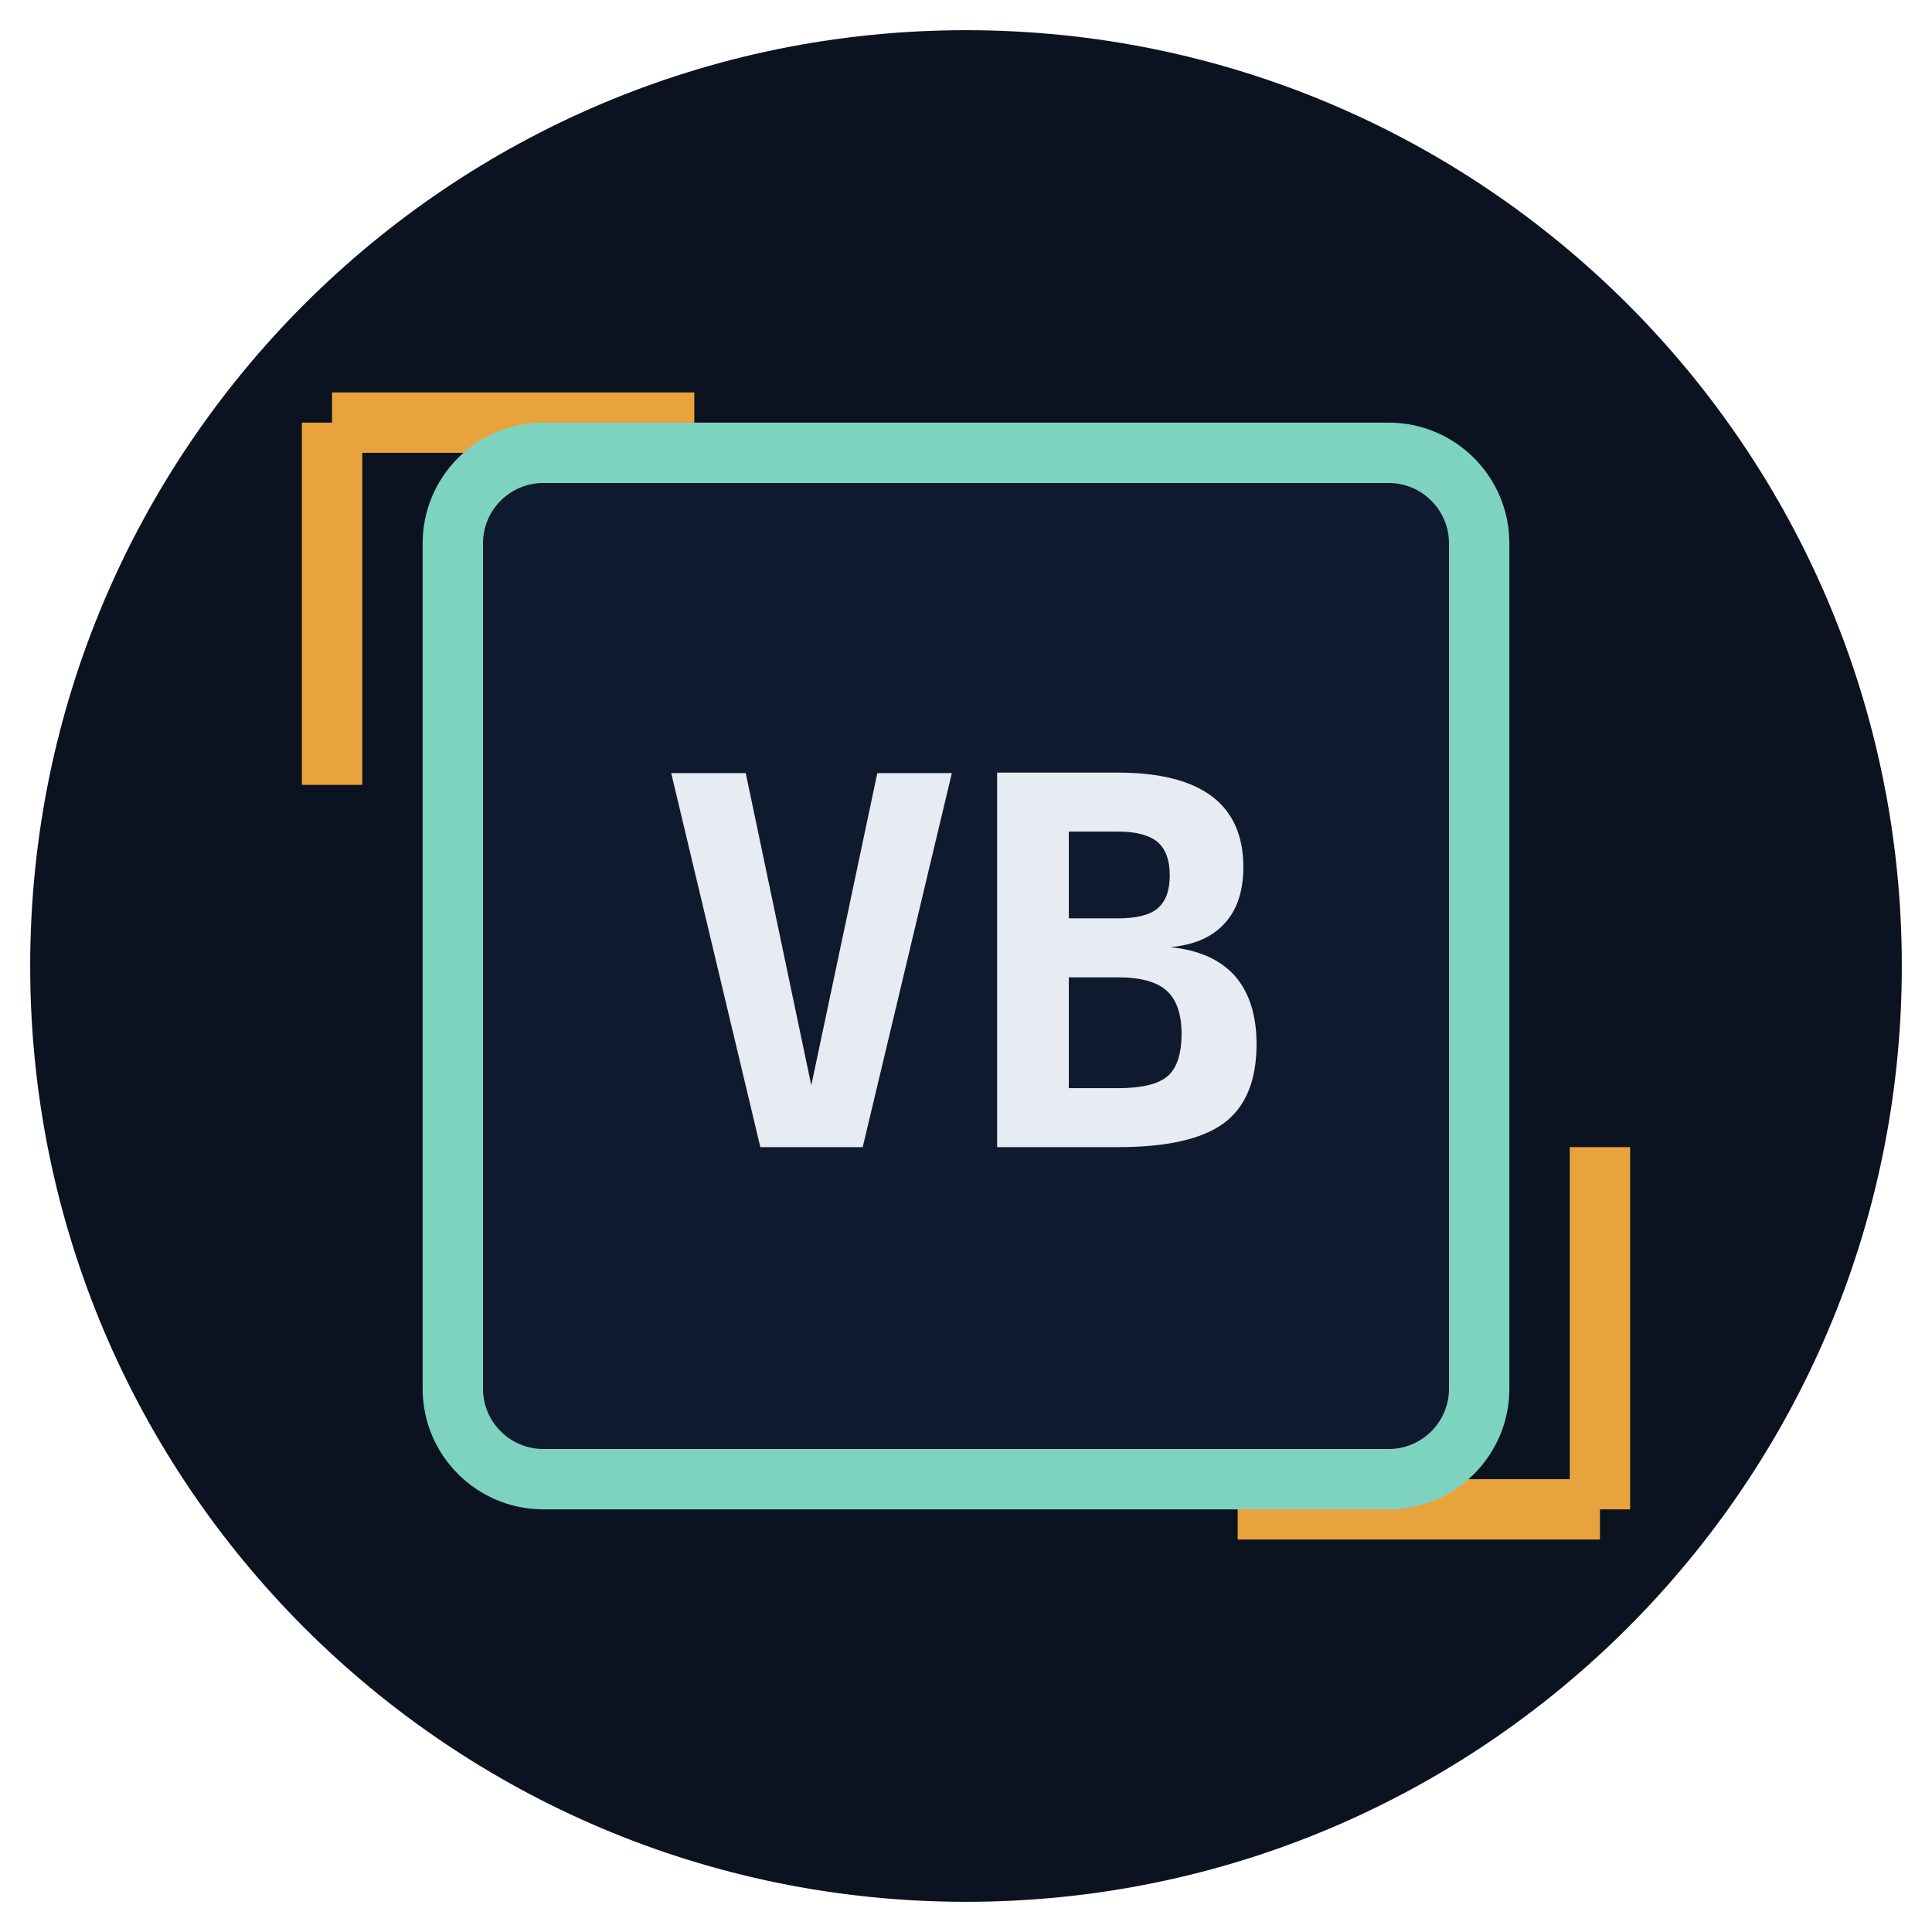
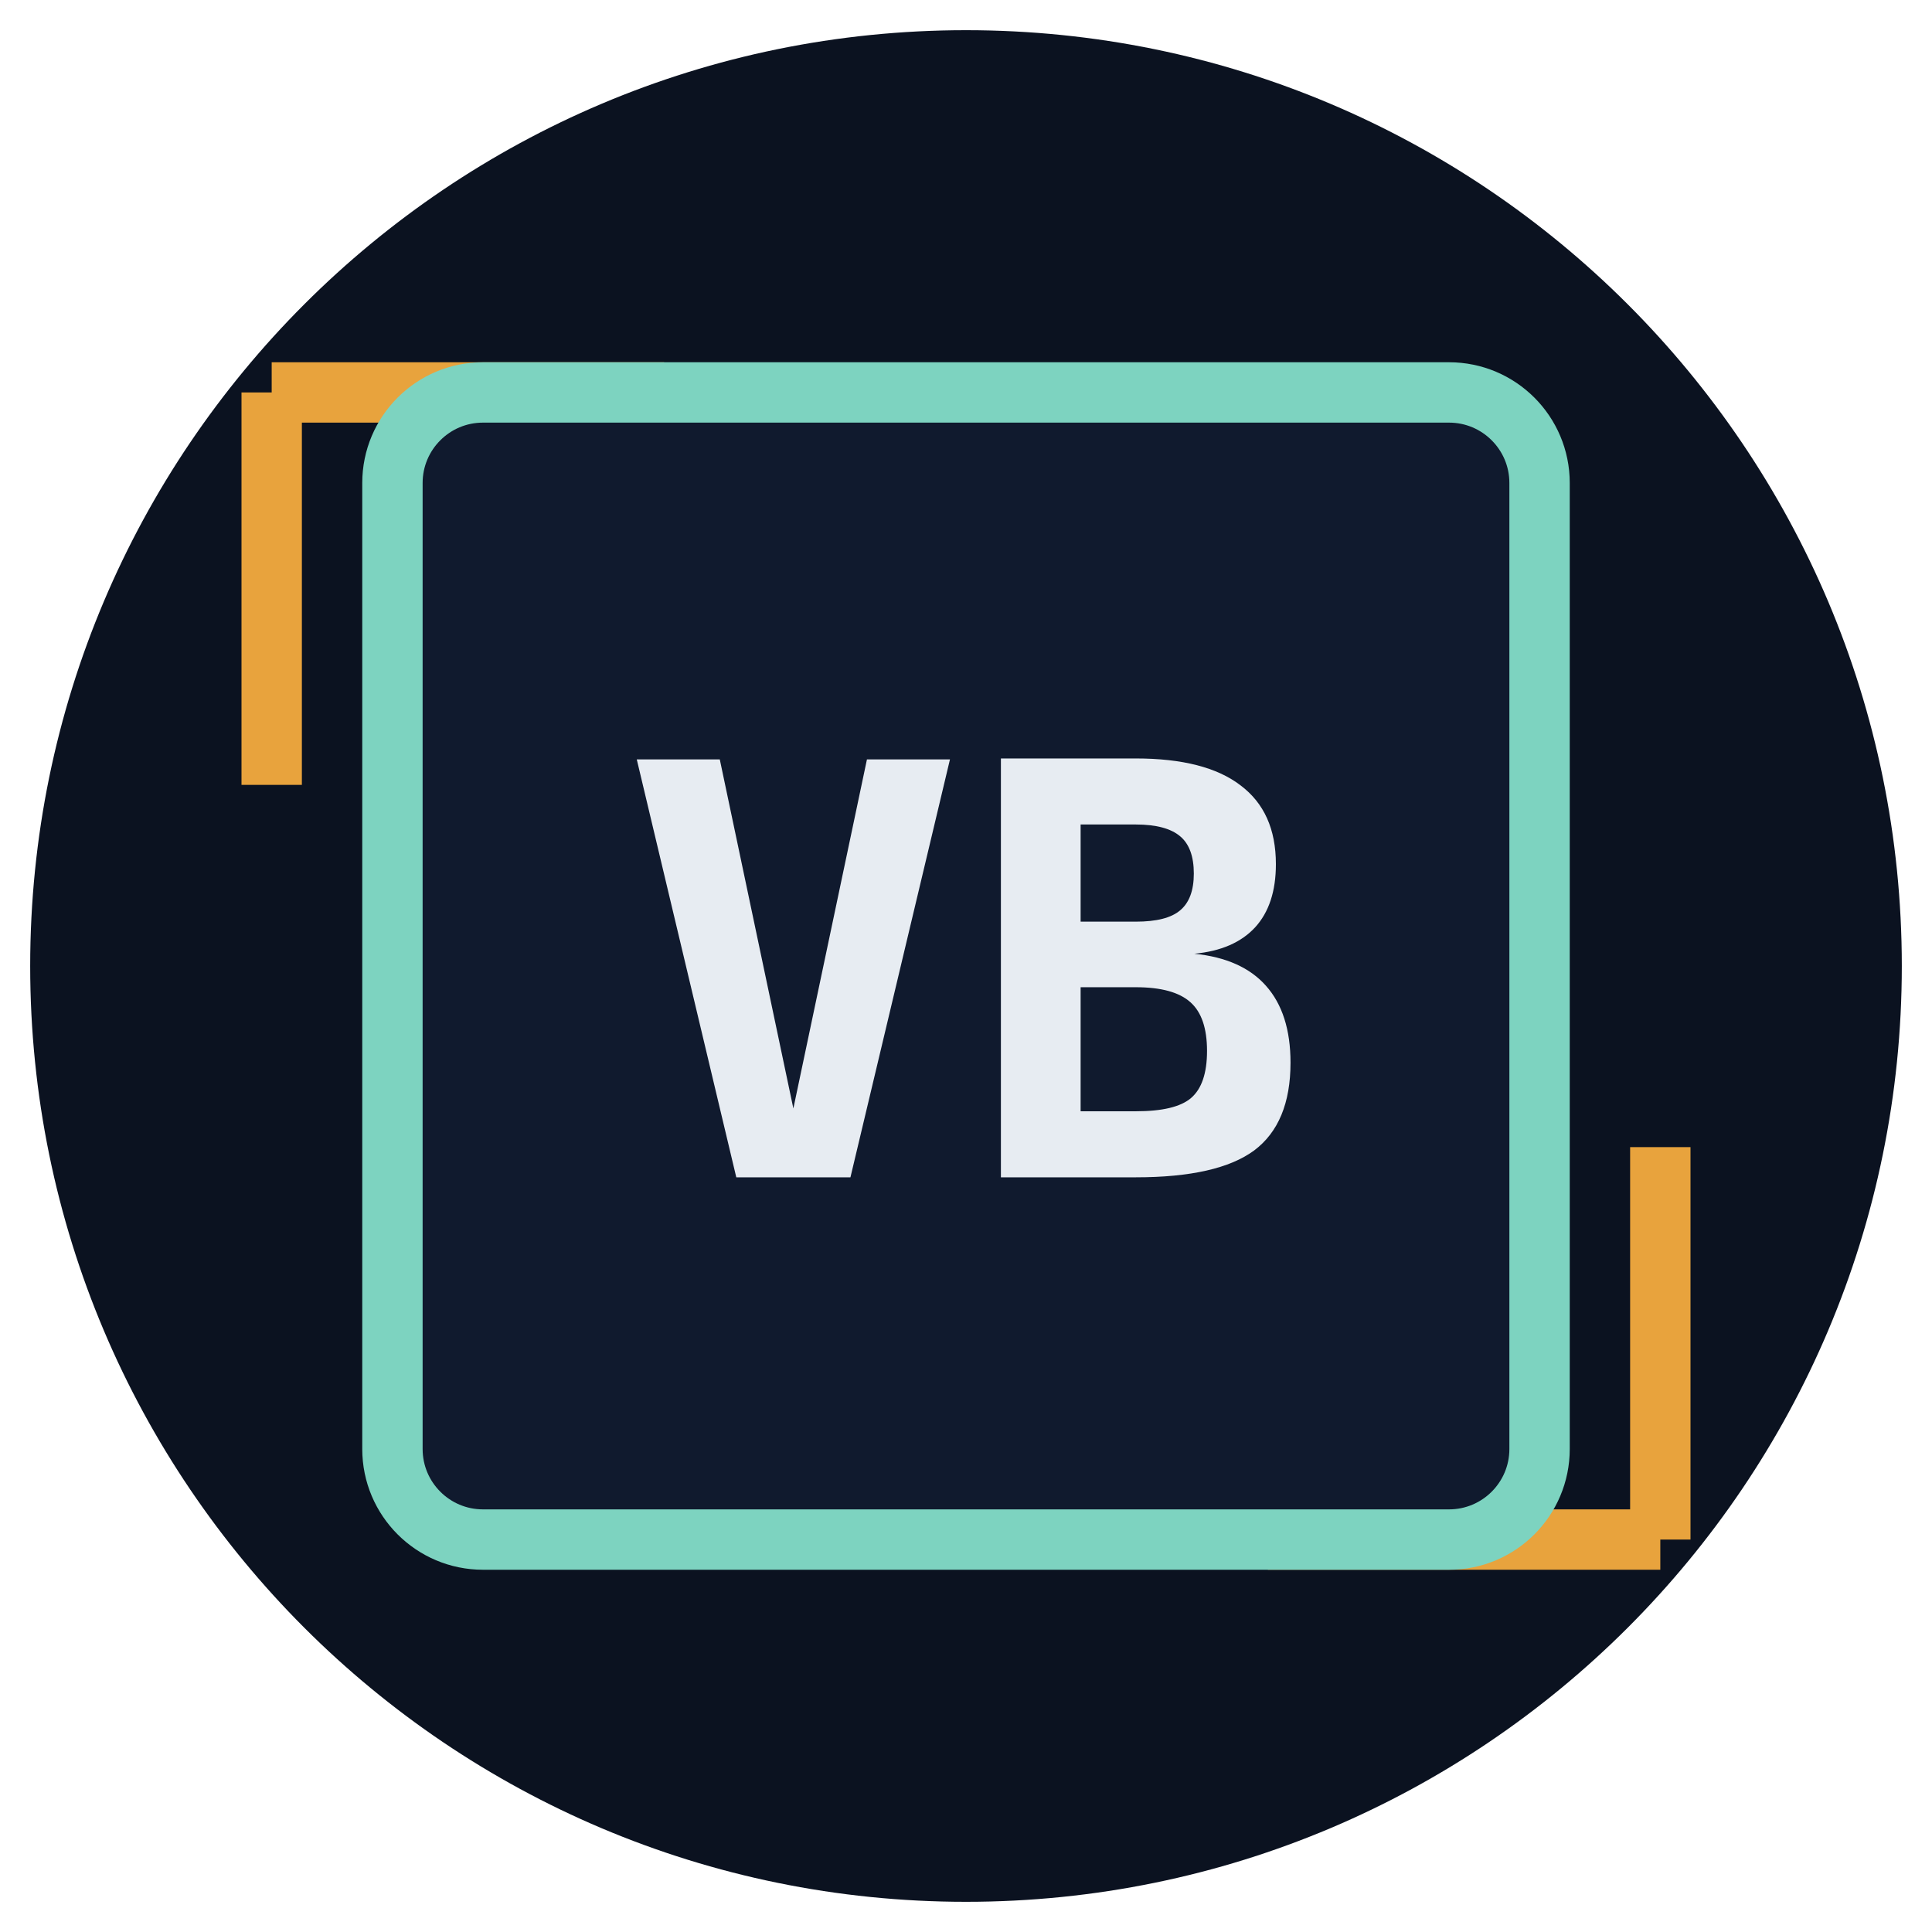
<svg xmlns="http://www.w3.org/2000/svg" width="64" height="64" viewBox="0 0 64 64">
  <circle cx="32" cy="32" r="31" fill="#0b1220" />
-   <path d="M11 14h12M11 14v12M53 50H41M53 50V38" fill="none" stroke="#e8a33d" stroke-width="2" />
-   <rect x="15" y="15" width="34" height="34" rx="3" fill="#101a2e" stroke="#7dd3c0" stroke-width="2" />
-   <text x="32" y="38" text-anchor="middle" fill="#e7ecf2" font-family="monospace" font-size="17" font-weight="700">VB</text>
+   <path d="M9 13h13M9 13v13M55 51H42M55 51V38" fill="none" stroke="#e8a33d" stroke-width="2" />
+   <rect x="13" y="13" width="38" height="38" rx="3" fill="#101a2e" stroke="#7dd3c0" stroke-width="2" />
+   <text x="32" y="39" text-anchor="middle" fill="#e7ecf2" font-family="monospace" font-size="19" font-weight="700">VB</text>
</svg>
